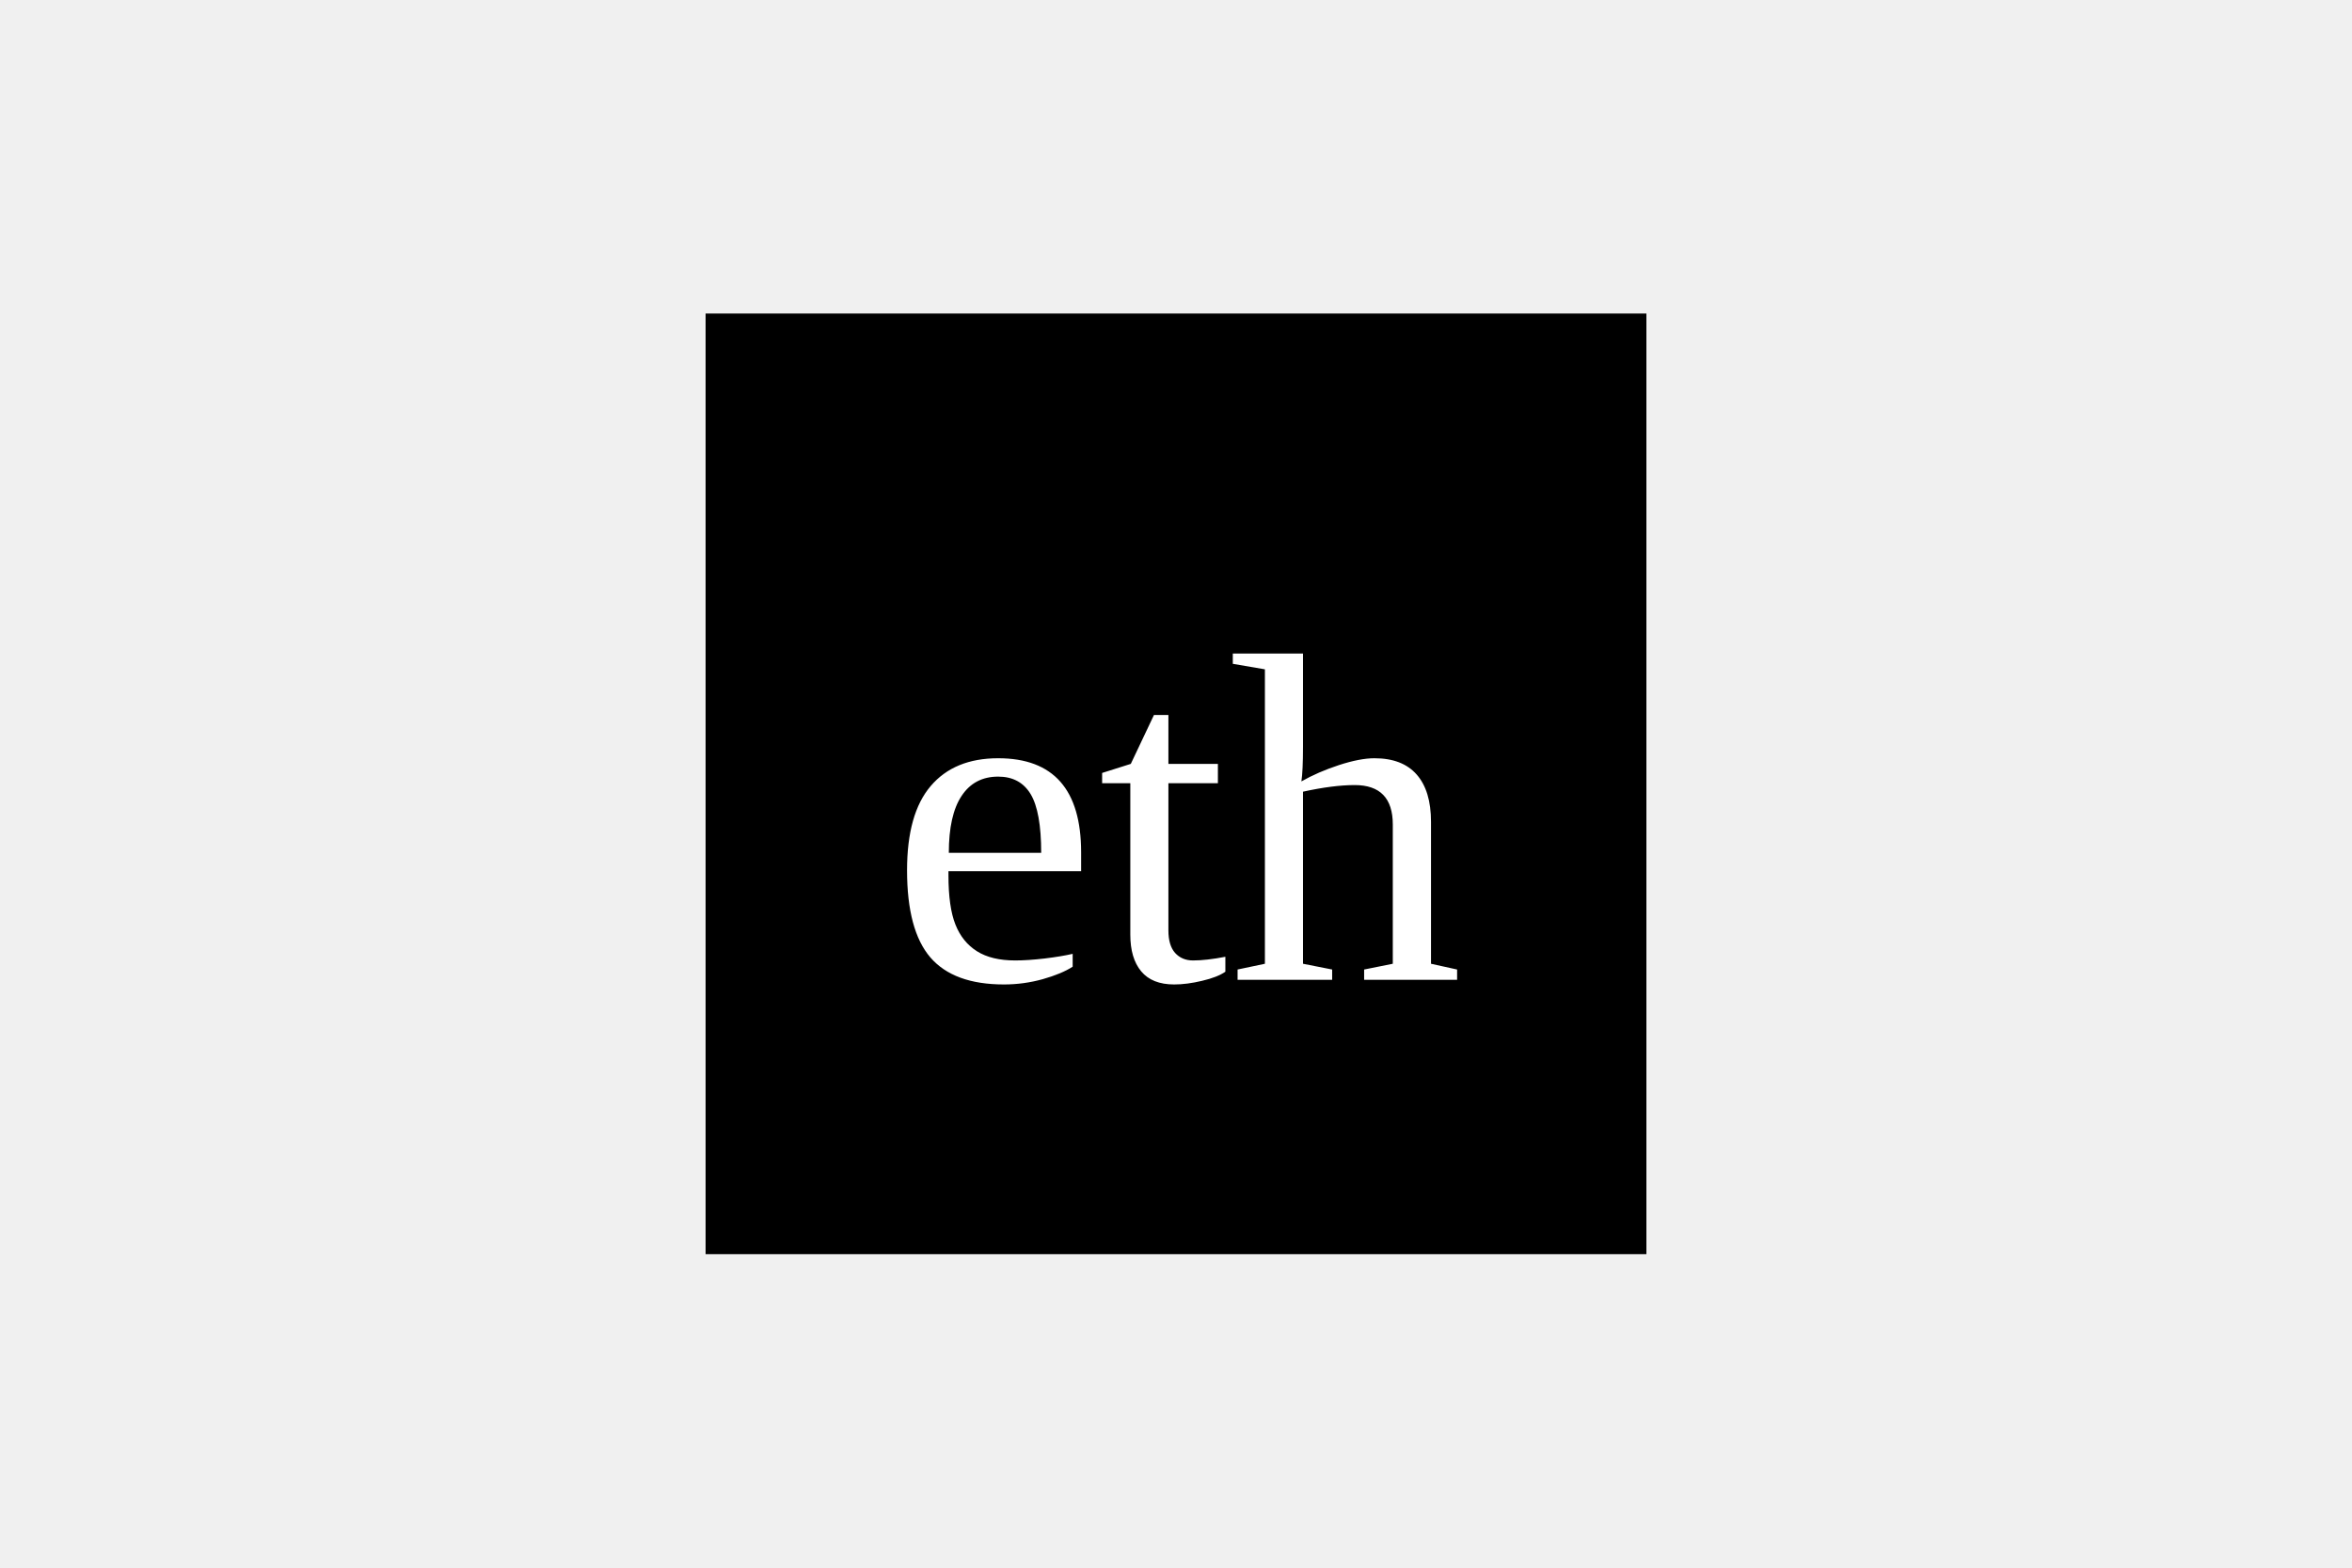
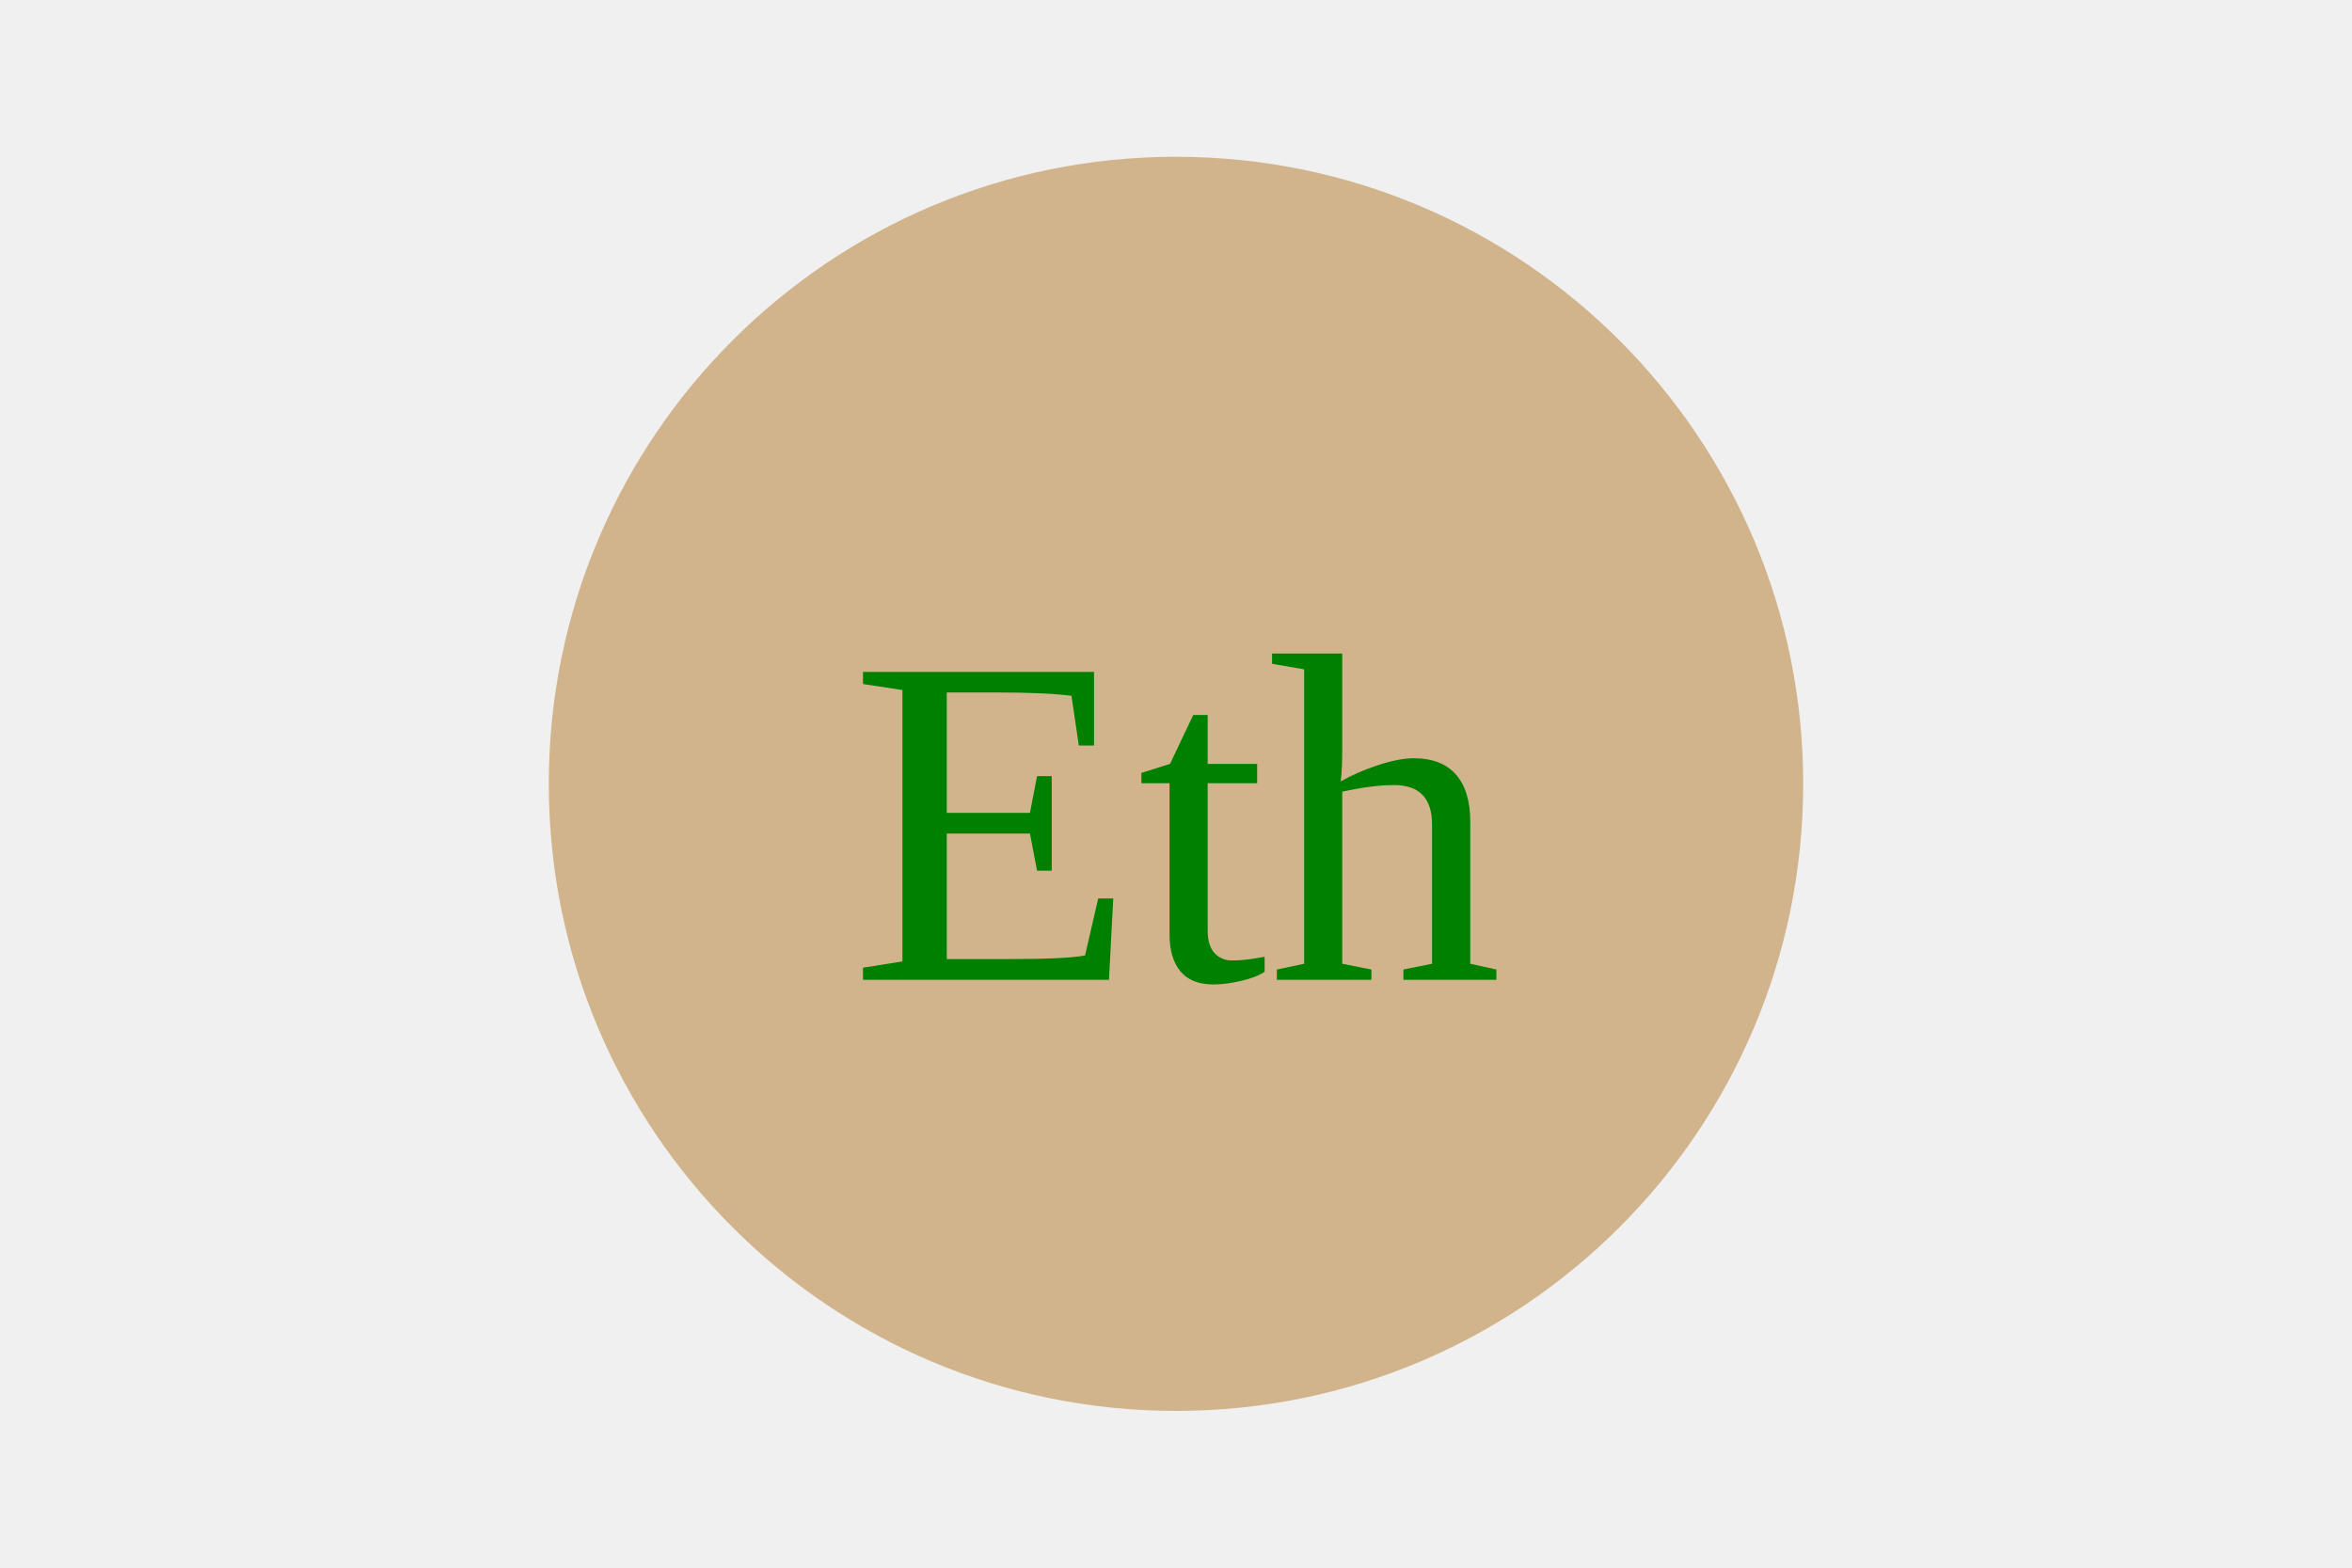
<svg xmlns="http://www.w3.org/2000/svg" version="1.1" width="300" height="200">
-   <rect x="90" y="40" width="120" height="120" fill="black" />
-   <text x="150" y="125" font-size="60" text-anchor="middle" fill="white">eth</text>
+   <circle cx="150" cy="100" r="80" fill="Tan" />
+   <text x="150" y="125" font-size="60" text-anchor="middle" fill="Green">Eth</text>
</svg>
